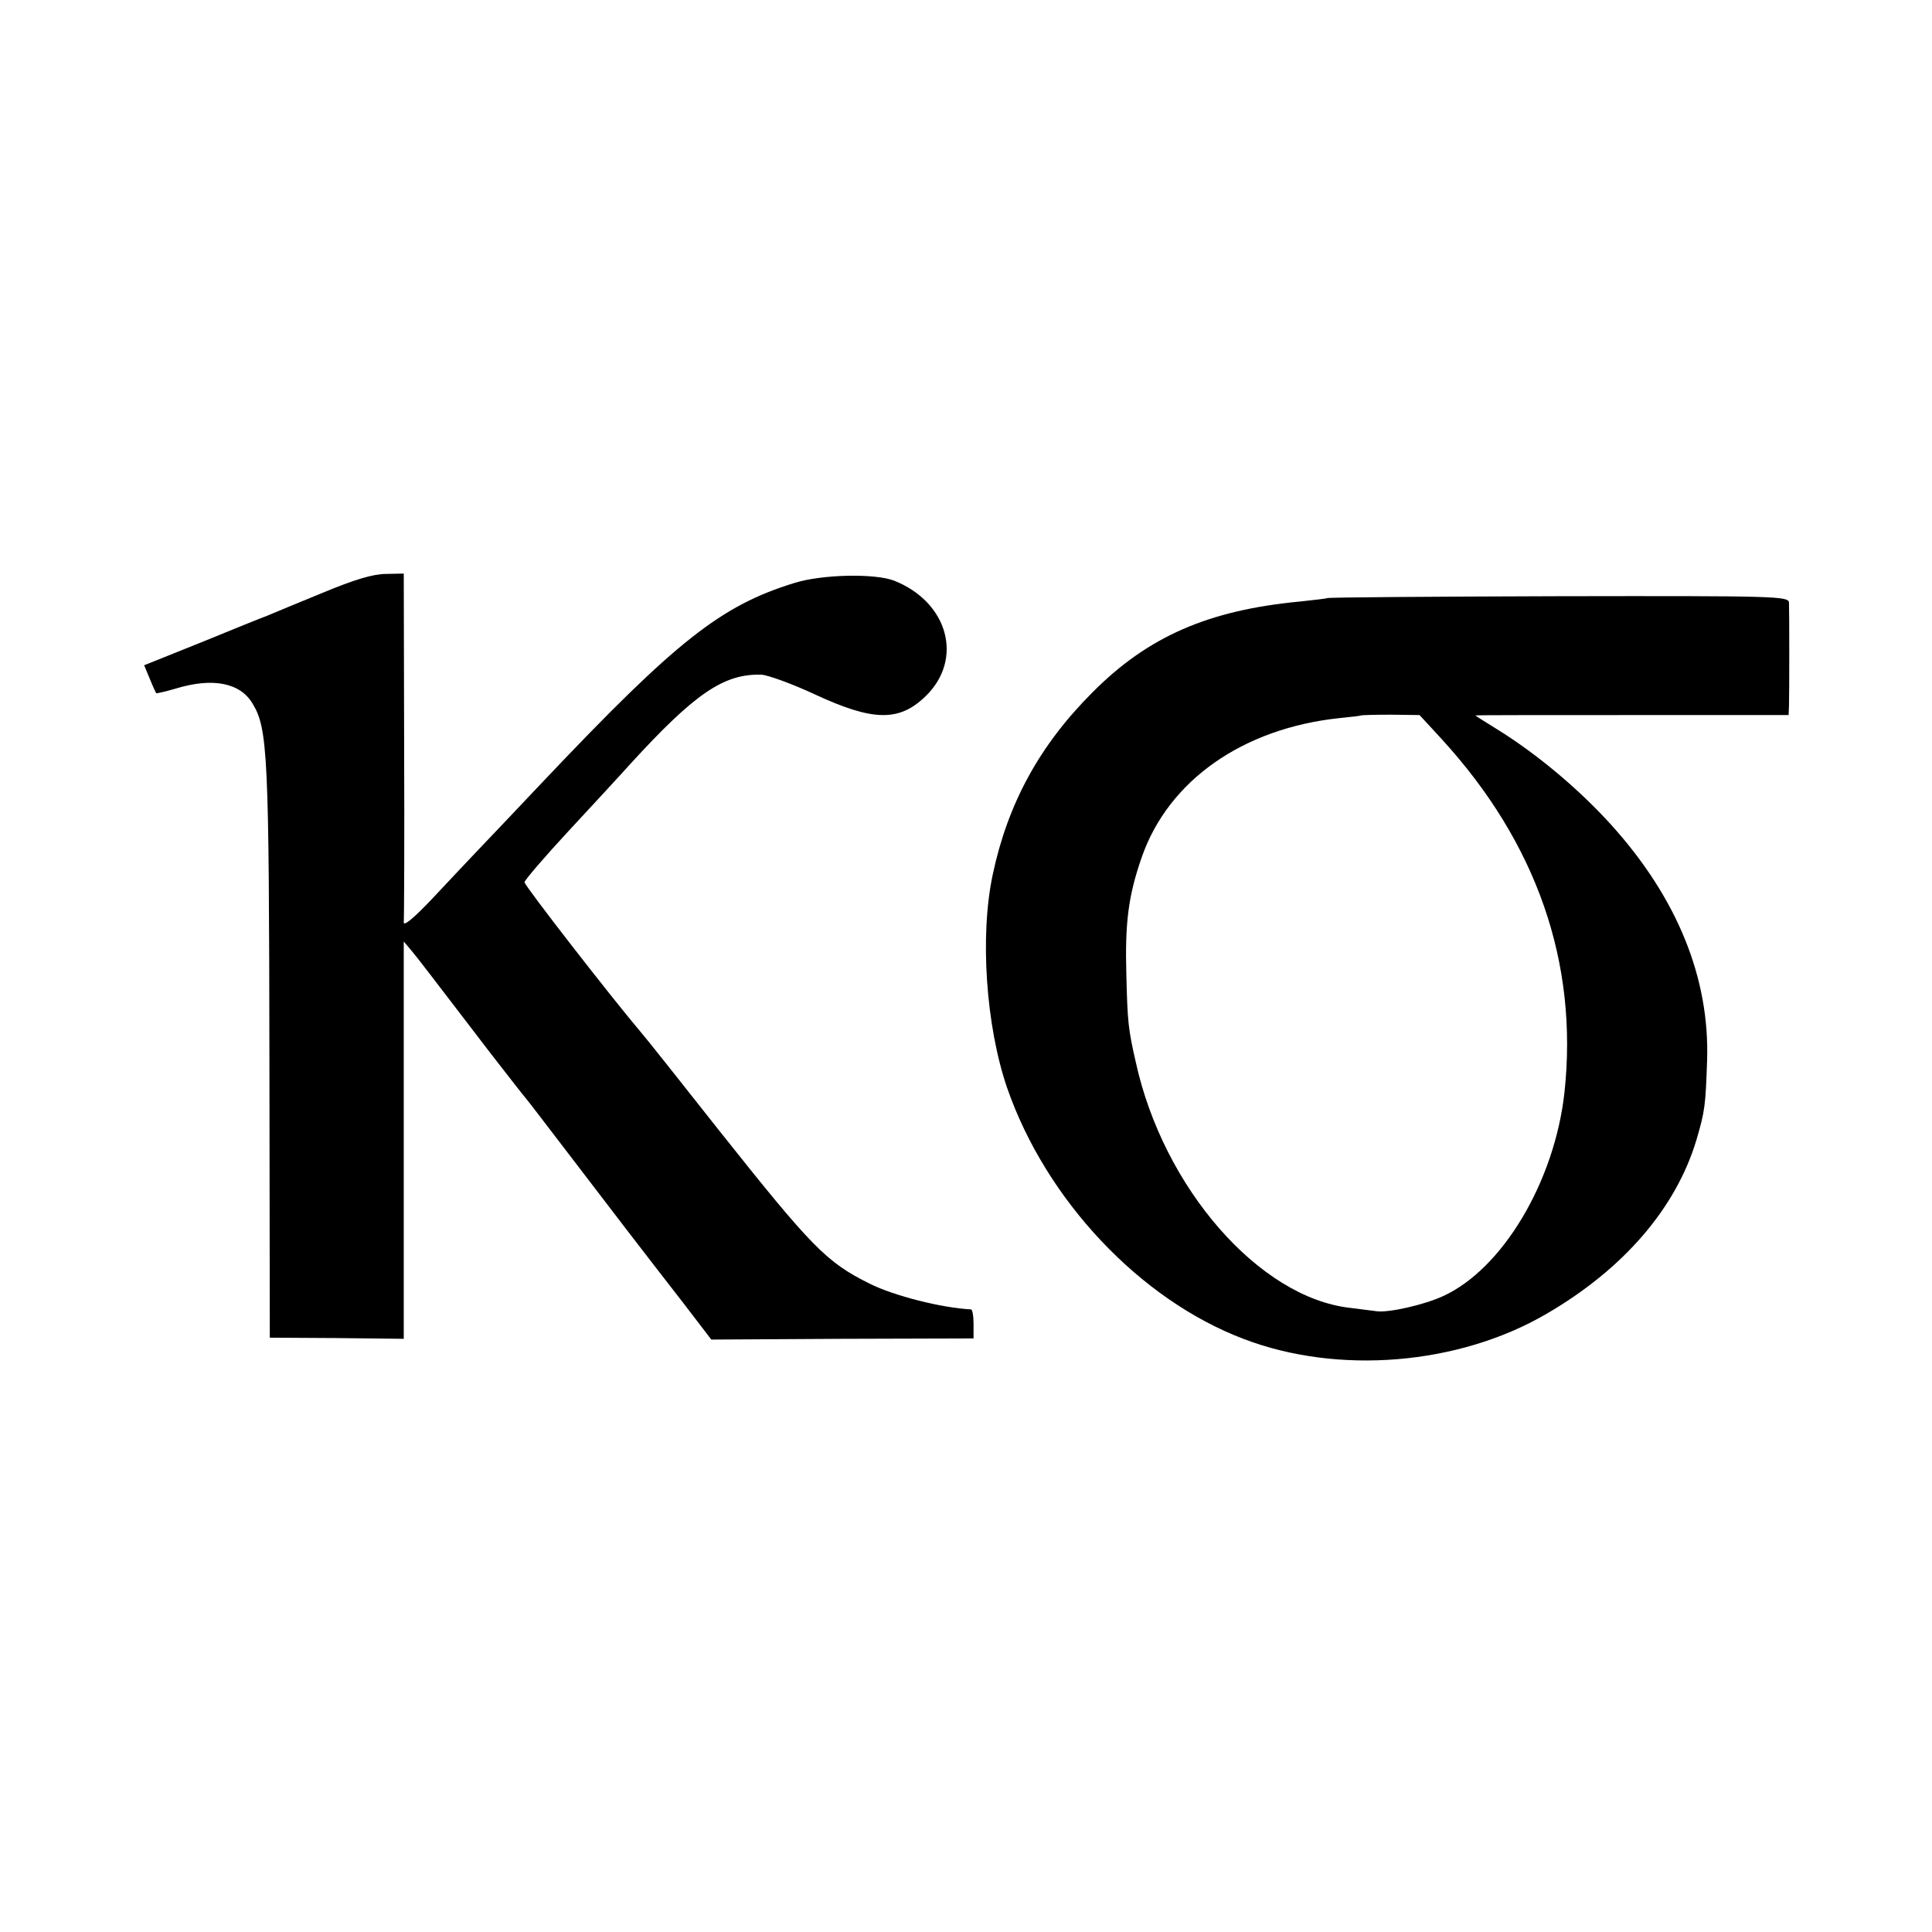
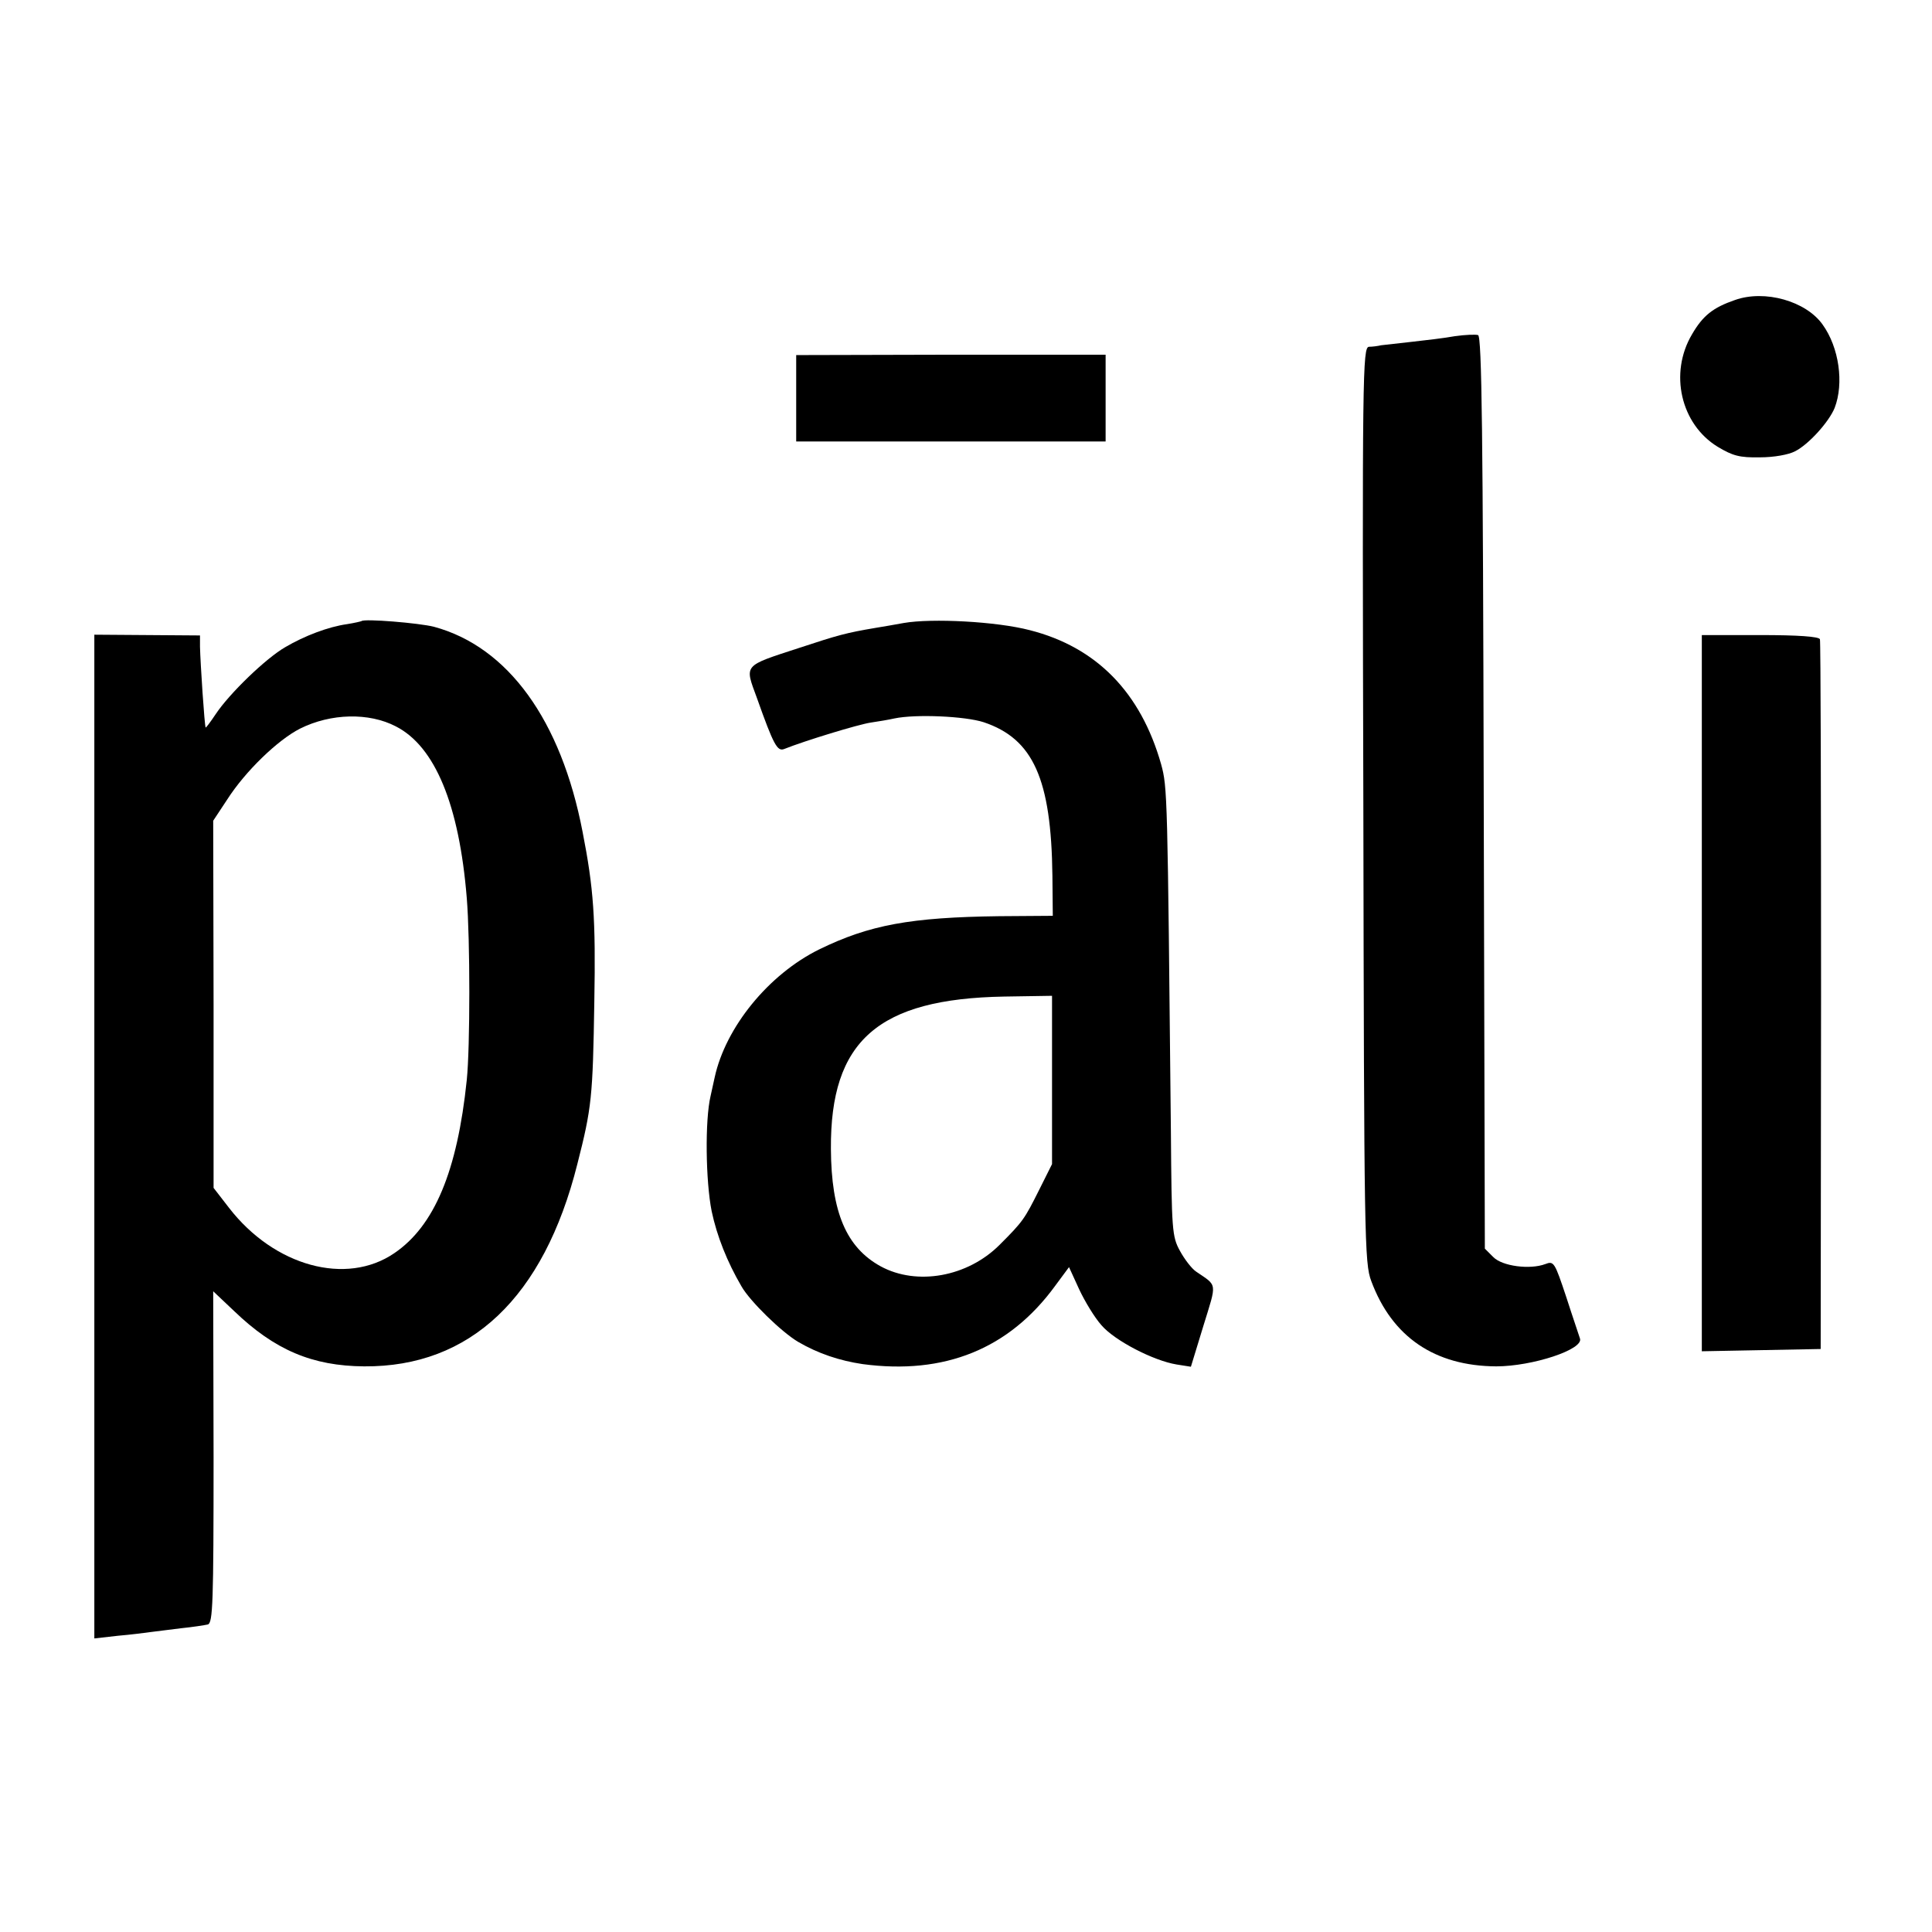
<svg xmlns="http://www.w3.org/2000/svg" version="1.0" width="512pt" height="512pt" viewBox="0 0 512 512" preserveAspectRatio="xMidYMid meet">
  <g transform="translate(0,512) scale(0.1,-0.1)" fill="#000000" stroke="none">
-     <path d="M855 3549 c-66 -27 -131 -54 -145 -60 -14 -5 -93 -37 -176 -71 l-152 -61 15 -36 c8 -20 16 -37 17 -38 1 -1 24 4 51 12 98 30 171 16 204 -39 41 -67 44 -136 45 -956 l1 -725 178 -1 177 -2 0 527 0 526 21 -25 c20 -24 41 -52 208 -270 45 -58 87 -112 94 -120 7 -8 55 -71 107 -139 113 -148 208 -272 310 -403 l75 -98 348 2 347 1 0 39 c0 21 -3 38 -7 38 -78 4 -204 36 -268 68 -115 57 -153 96 -400 407 -104 132 -197 249 -207 260 -78 92 -308 388 -308 397 0 5 53 67 117 136 65 70 138 149 163 177 171 187 248 240 348 237 17 -1 81 -24 141 -52 155 -72 224 -73 294 -5 101 98 60 249 -83 306 -51 20 -192 17 -265 -6 -195 -60 -313 -154 -660 -520 -82 -87 -166 -175 -185 -195 -19 -20 -70 -74 -113 -120 -50 -53 -78 -76 -77 -64 1 10 2 223 1 472 l-1 452 -47 -1 c-34 0 -84 -15 -168 -50z" />
-     <path d="M3518 3535 c-1 -1 -34 -5 -72 -9 -244 -23 -404 -93 -551 -241 -140 -140 -224 -294 -264 -482 -35 -163 -18 -403 38 -566 103 -297 352 -561 626 -665 250 -96 570 -70 803 66 205 119 344 281 398 462 22 75 24 90 28 210 7 218 -79 430 -254 624 -86 95 -197 188 -302 253 -32 20 -58 36 -58 37 0 1 187 1 415 1 l415 0 1 25 c1 30 1 248 0 273 -1 17 -32 18 -610 17 -335 -1 -611 -3 -613 -5z m302 -373 c253 -276 363 -594 326 -937 -26 -236 -164 -468 -322 -540 -50 -23 -143 -44 -175 -40 -8 1 -40 5 -71 9 -241 27 -495 318 -568 651 -20 87 -22 107 -25 230 -4 139 5 211 41 314 71 203 268 341 524 368 30 3 56 6 57 7 1 1 37 2 79 2 l76 -1 58 -63z" />
+     <path d="M4598 4325 c-58 -20 -85 -41 -114 -91 -61 -103 -30 -238 68 -298 40 -24 58 -29 112 -28 37 0 76 7 93 16 36 18 90 78 105 115 25 65 12 160 -32 221 -44 62 -153 93 -232 65z" />
+     <path d="M3855 4229 c-27 -5 -79 -11 -115 -15 -36 -4 -72 -8 -80 -9 -8 -2 -23 -4 -32 -4 -17 -1 -18 -69 -15 -1213 2 -1157 3 -1215 21 -1263 55 -148 168 -225 331 -226 96 0 233 45 222 74 -2 7 -19 56 -36 109 -31 93 -33 97 -56 88 -40 -15 -114 -6 -138 19 l-22 22 -3 1208 c-2 950 -5 1210 -15 1213 -6 2 -34 1 -62 -3z" />
+     <path d="M2110 4065 l0 -115 410 0 410 0 0 115 0 115 -410 0 -410 -1 0 -114z" />
+     <path d="M958 3474 c-2 -1 -19 -5 -38 -8 -50 -7 -113 -31 -164 -61 -52 -30 -148 -123 -184 -177 -14 -21 -26 -37 -27 -36 -3 4 -14 171 -15 214 l0 30 -140 1 -140 1 0 -1330 0 -1330 62 7 c35 3 74 8 88 10 14 2 50 6 80 10 30 3 62 8 71 10 13 5 15 55 15 444 l-1 439 55 -52 c108 -104 208 -146 345 -147 281 -2 476 182 565 536 38 149 41 177 45 430 4 221 -2 302 -31 450 -57 297 -198 491 -394 544 -39 10 -185 22 -192 15z m91 -279 c104 -53 168 -208 188 -455 9 -109 9 -395 0 -482 -25 -242 -86 -387 -192 -459 -127 -87 -318 -35 -438 120 l-41 53 0 486 -1 487 37 56 c48 75 134 158 193 188 82 41 183 43 254 6z" />
+     <path d="M2395 3469 c-22 -4 -56 -10 -75 -13 -77 -13 -99 -19 -202 -53 -150 -49 -145 -43 -112 -133 44 -124 54 -142 72 -135 55 22 196 65 229 70 21 3 50 8 63 11 57 12 188 6 237 -10 131 -44 179 -150 182 -407 l1 -106 -142 -1 c-235 -3 -344 -23 -477 -88 -134 -66 -248 -206 -277 -339 -1 -5 -6 -28 -11 -50 -15 -64 -13 -225 3 -305 14 -66 41 -134 79 -199 22 -39 106 -121 150 -147 53 -31 110 -50 171 -59 217 -29 388 40 510 207 l37 50 27 -59 c15 -32 41 -75 59 -95 35 -41 138 -94 199 -104 l38 -6 33 108 c36 117 38 105 -19 144 -12 8 -31 33 -43 55 -21 38 -22 55 -24 315 -9 898 -9 913 -26 975 -54 190 -171 310 -348 355 -88 23 -259 32 -334 19z m393 -1211 l0 -223 -34 -68 c-39 -78 -43 -84 -105 -146 -85 -85 -219 -109 -315 -57 -91 50 -131 143 -132 311 -2 287 125 398 459 404 l127 2 0 -223z" />
+     <path d="M4510 2488 l0 -949 158 3 157 3 1 935 c0 514 -1 940 -3 946 -3 7 -57 11 -158 11 l-155 0 0 -949z" />
  </g>
</svg>
